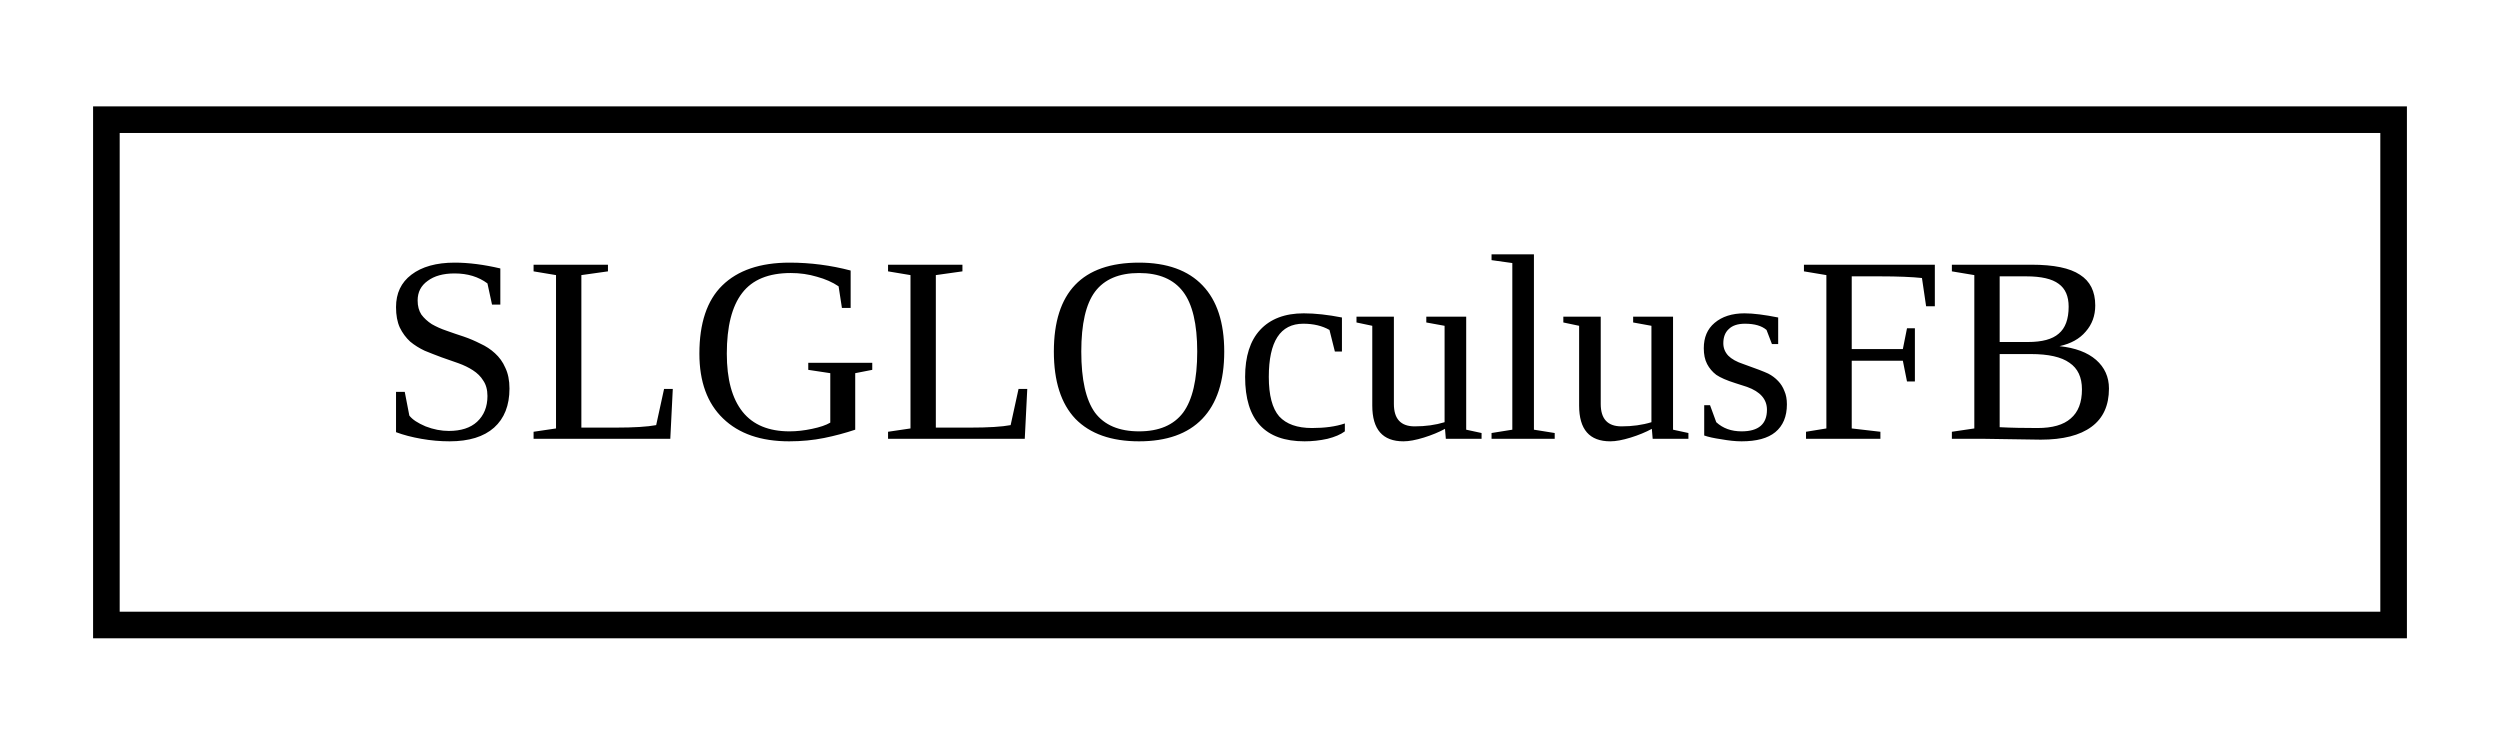
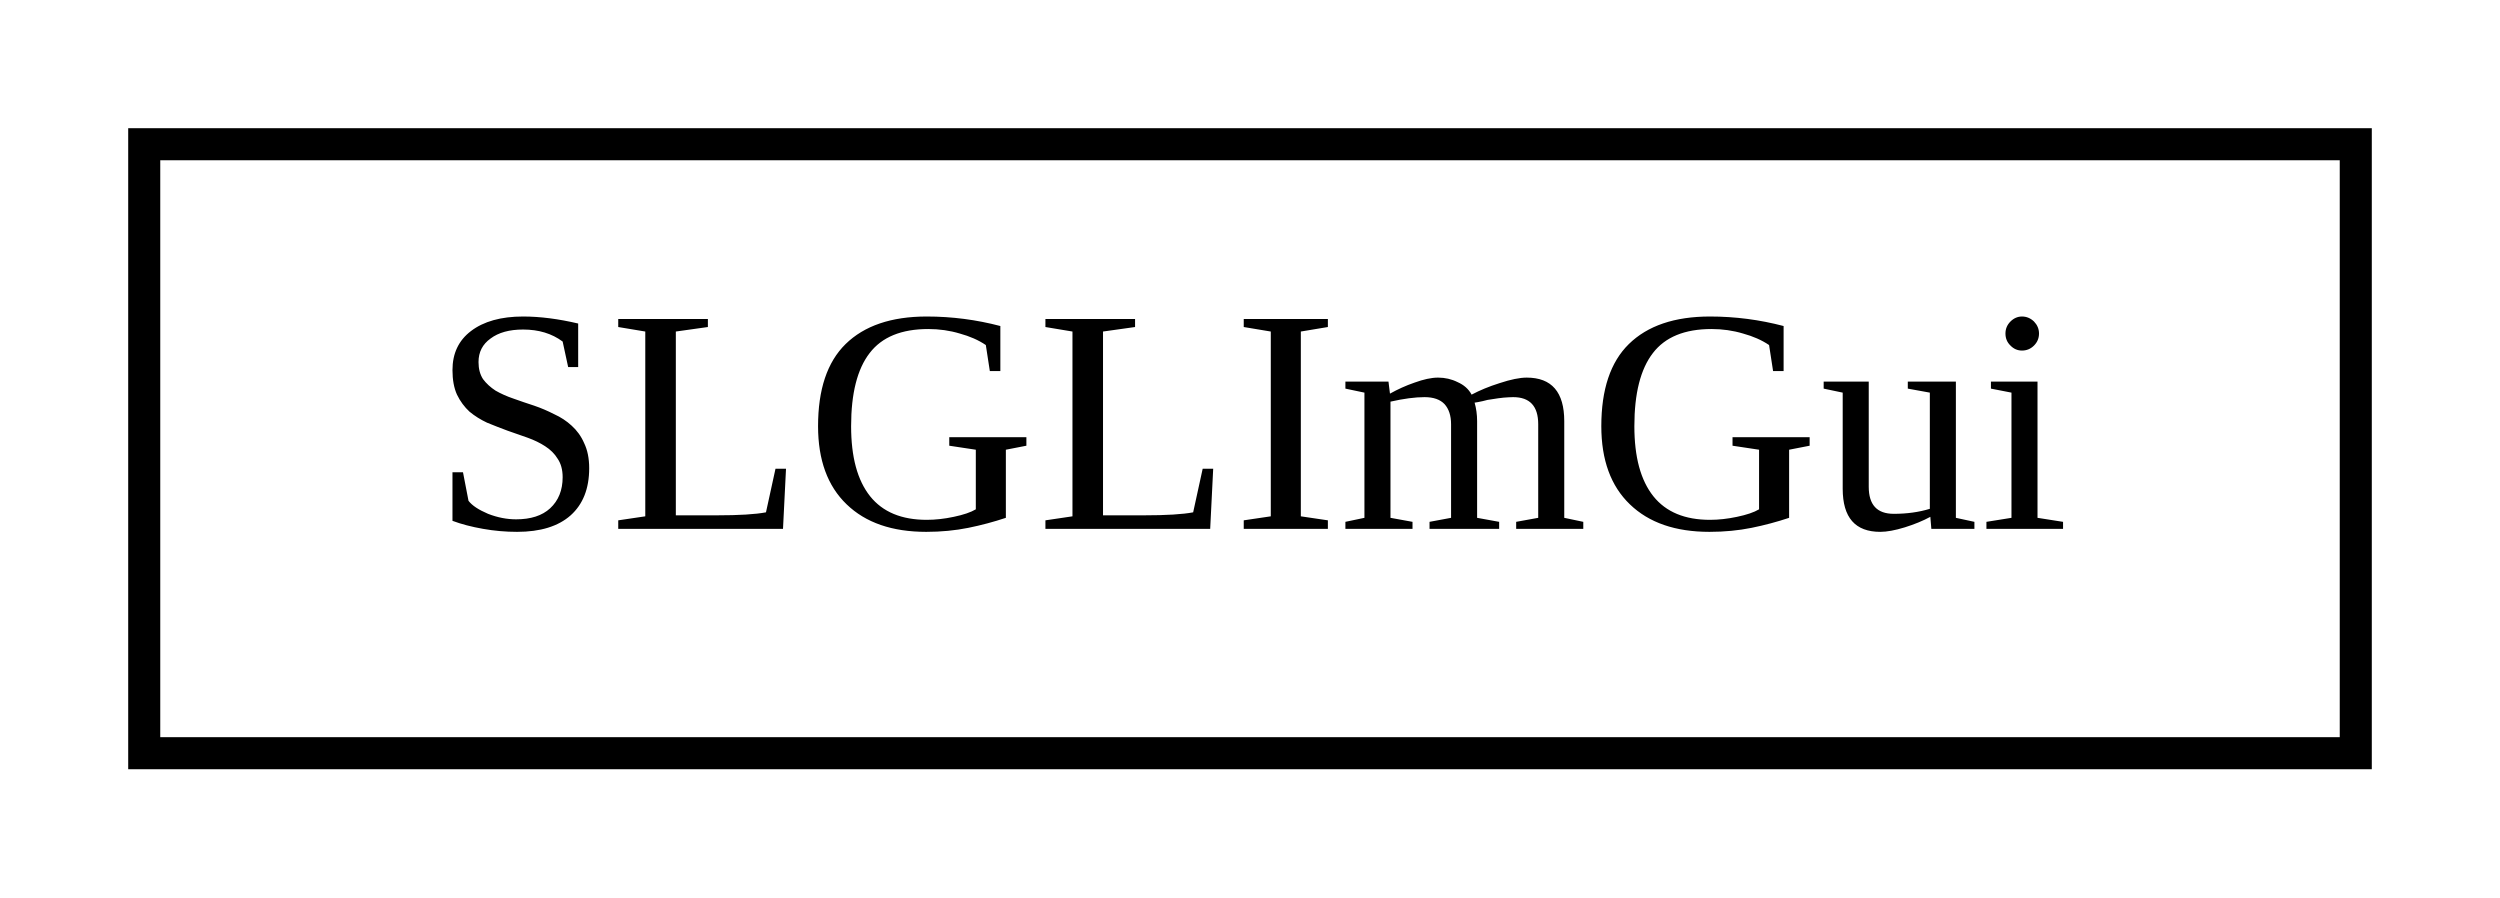
- <svg xmlns="http://www.w3.org/2000/svg" xmlns:xlink="http://www.w3.org/1999/xlink" width="94pt" height="28pt" viewBox="0.00 0.00 94.00 28.00">
+ <svg xmlns="http://www.w3.org/2000/svg" xmlns:xlink="http://www.w3.org/1999/xlink" width="78pt" height="28pt" viewBox="0.00 0.00 78.00 28.00">
  <g id="graph1" class="graph" transform="scale(1 1) rotate(0) translate(4 24)">
-     <polygon fill="white" stroke="white" points="-4,5 -4,-24 91,-24 91,5 -4,5" />
+     <polygon fill="white" stroke="white" points="-4,5 -4,-24 75,-24 75,5 -4,5" />
    <g id="node1" class="node">
-       <a xlink:href="class_s_l_g_l_oculus_f_b.html" target="_top" xlink:title="Wrapper around Oculus Rift and its Frame Buffer Objects.">
-         <polygon fill="white" stroke="black" points="0,-0.5 0,-19.5 86,-19.5 86,-0.5 0,-0.5" />
-         <text text-anchor="middle" x="43" y="-7.5" font-family="Arial.ttf" font-size="10.00">SLGLOculusFB</text>
+       <a xlink:href="class_s_l_g_l_im_gui.html" target="_top" xlink:title="ImGui Interface class for forwarding all events to the ImGui Handlers.">
+         <polygon fill="white" stroke="black" points="0.5,-0.5 0.5,-19.5 69.5,-19.5 69.5,-0.5 0.5,-0.5" />
+         <text text-anchor="middle" x="35" y="-7.5" font-family="Arial.ttf" font-size="10.00">SLGLImGui</text>
      </a>
    </g>
  </g>
</svg>
